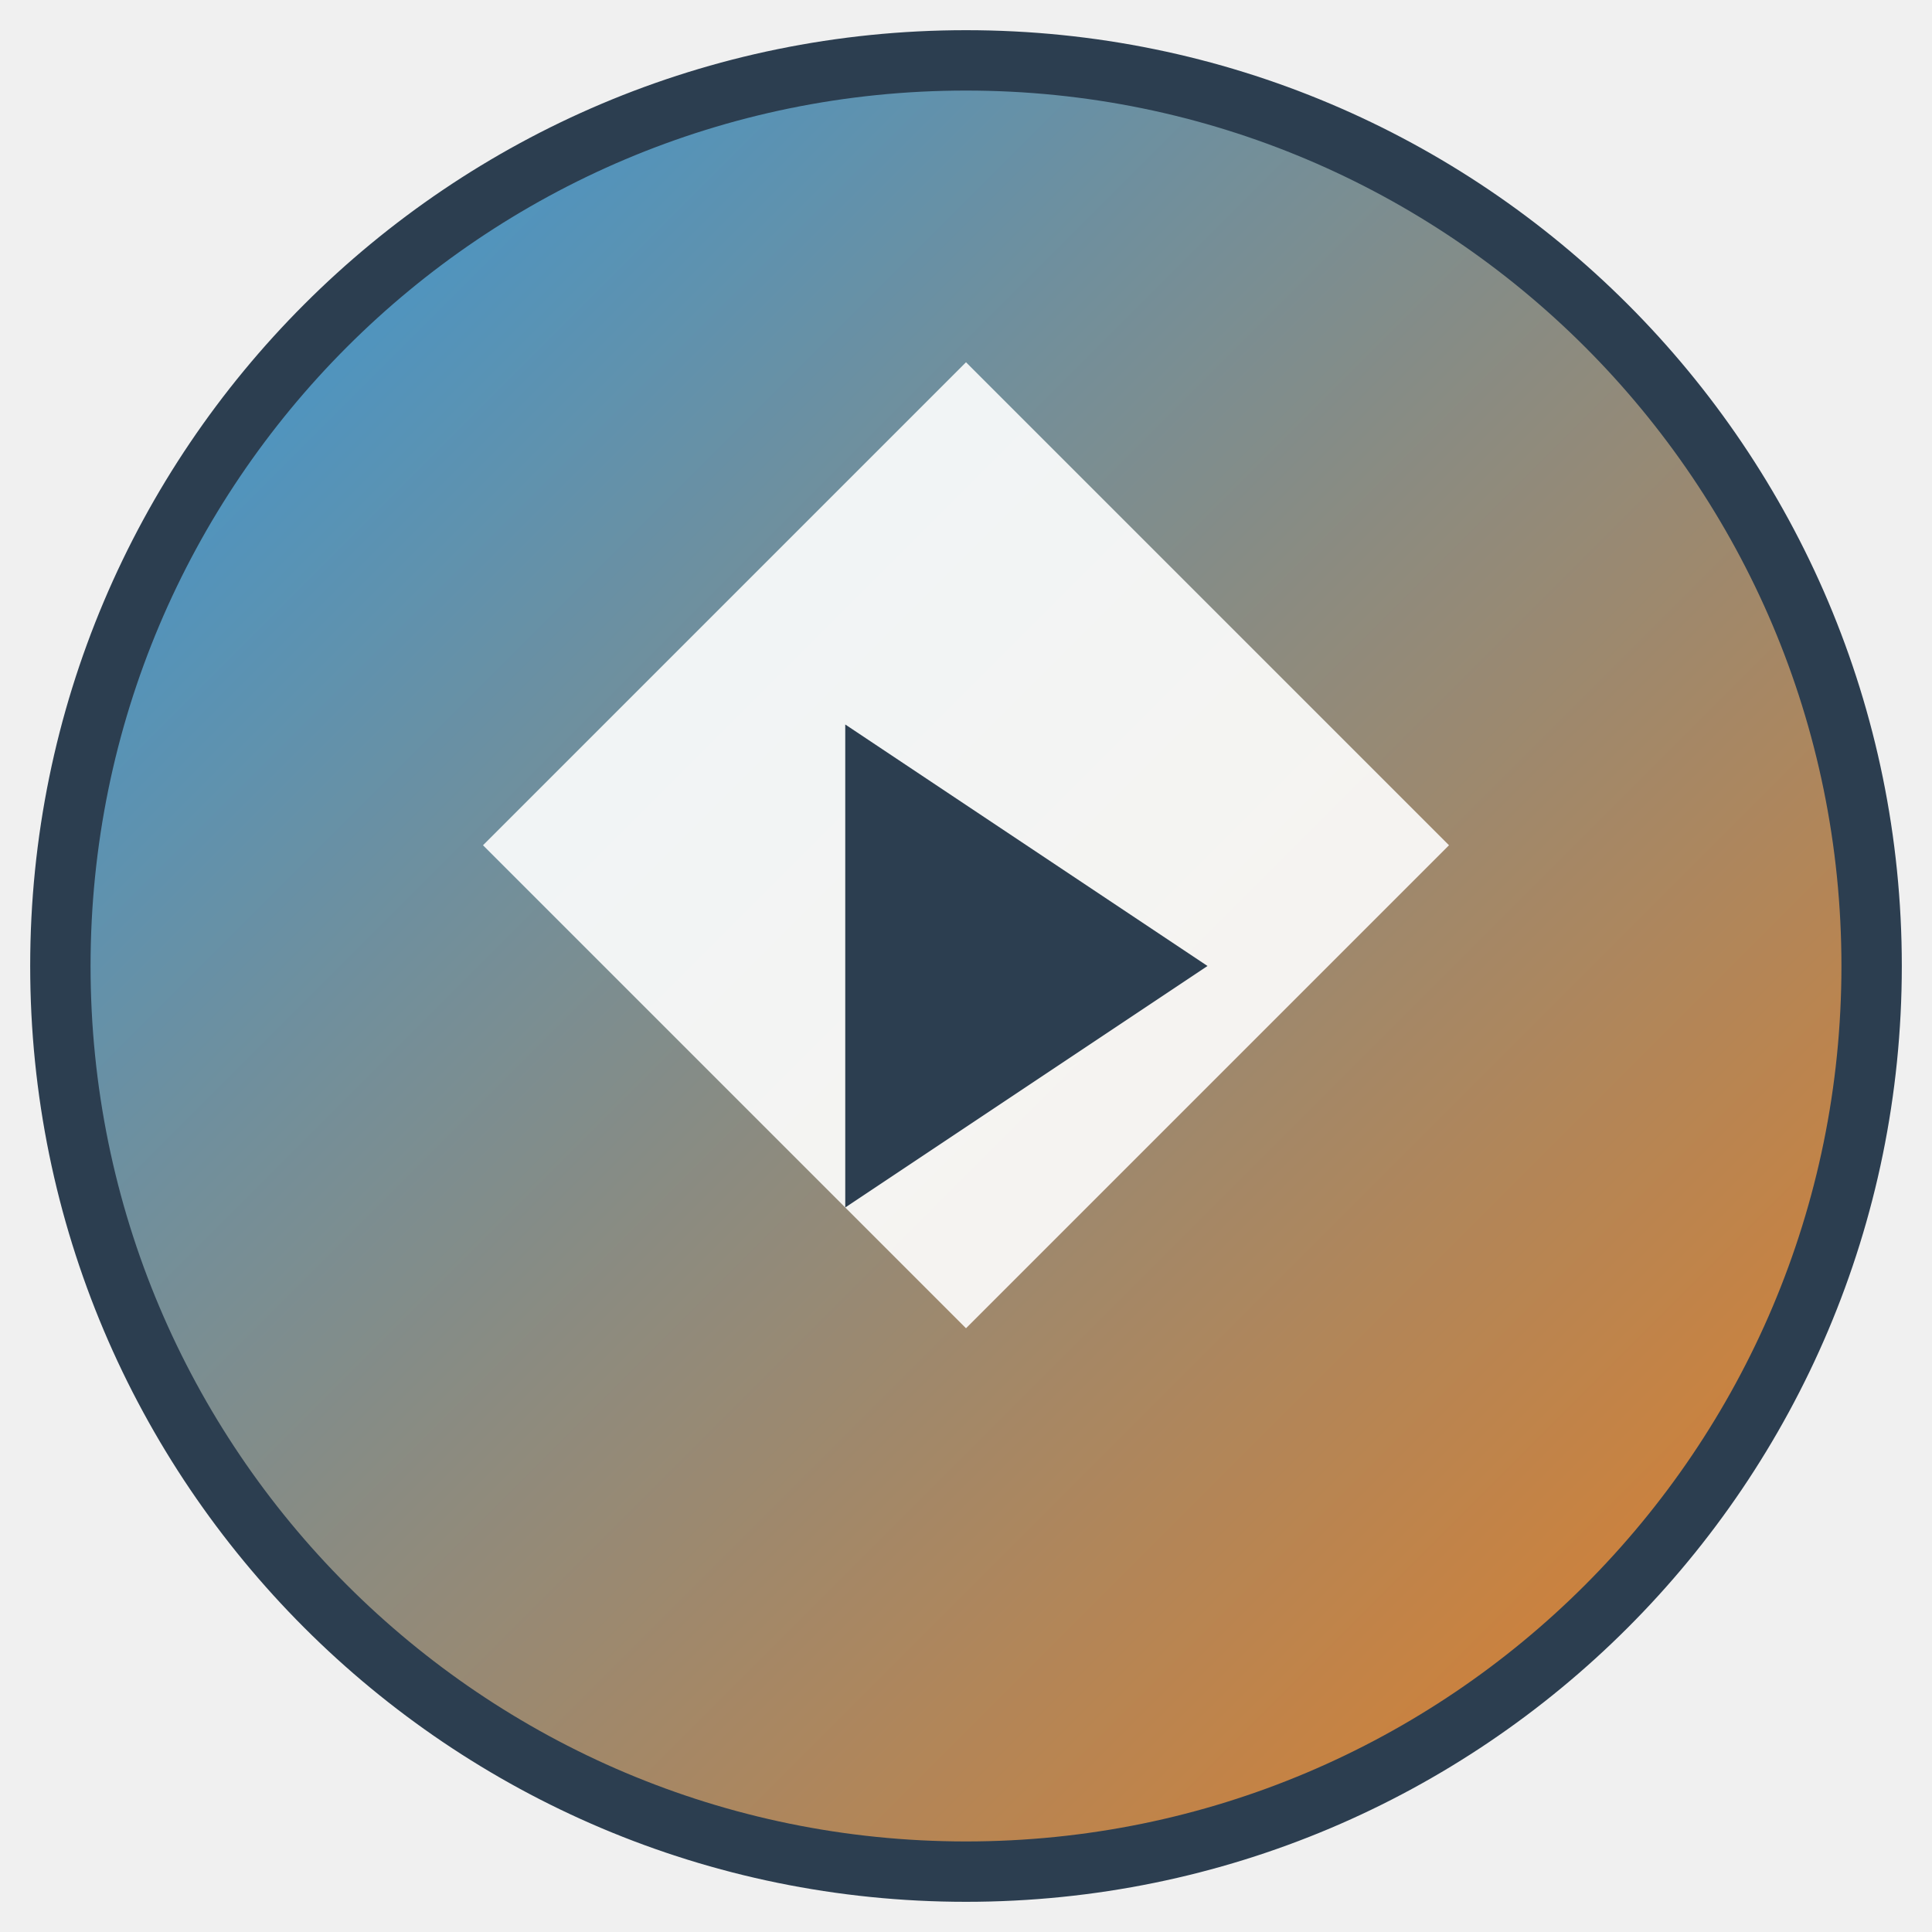
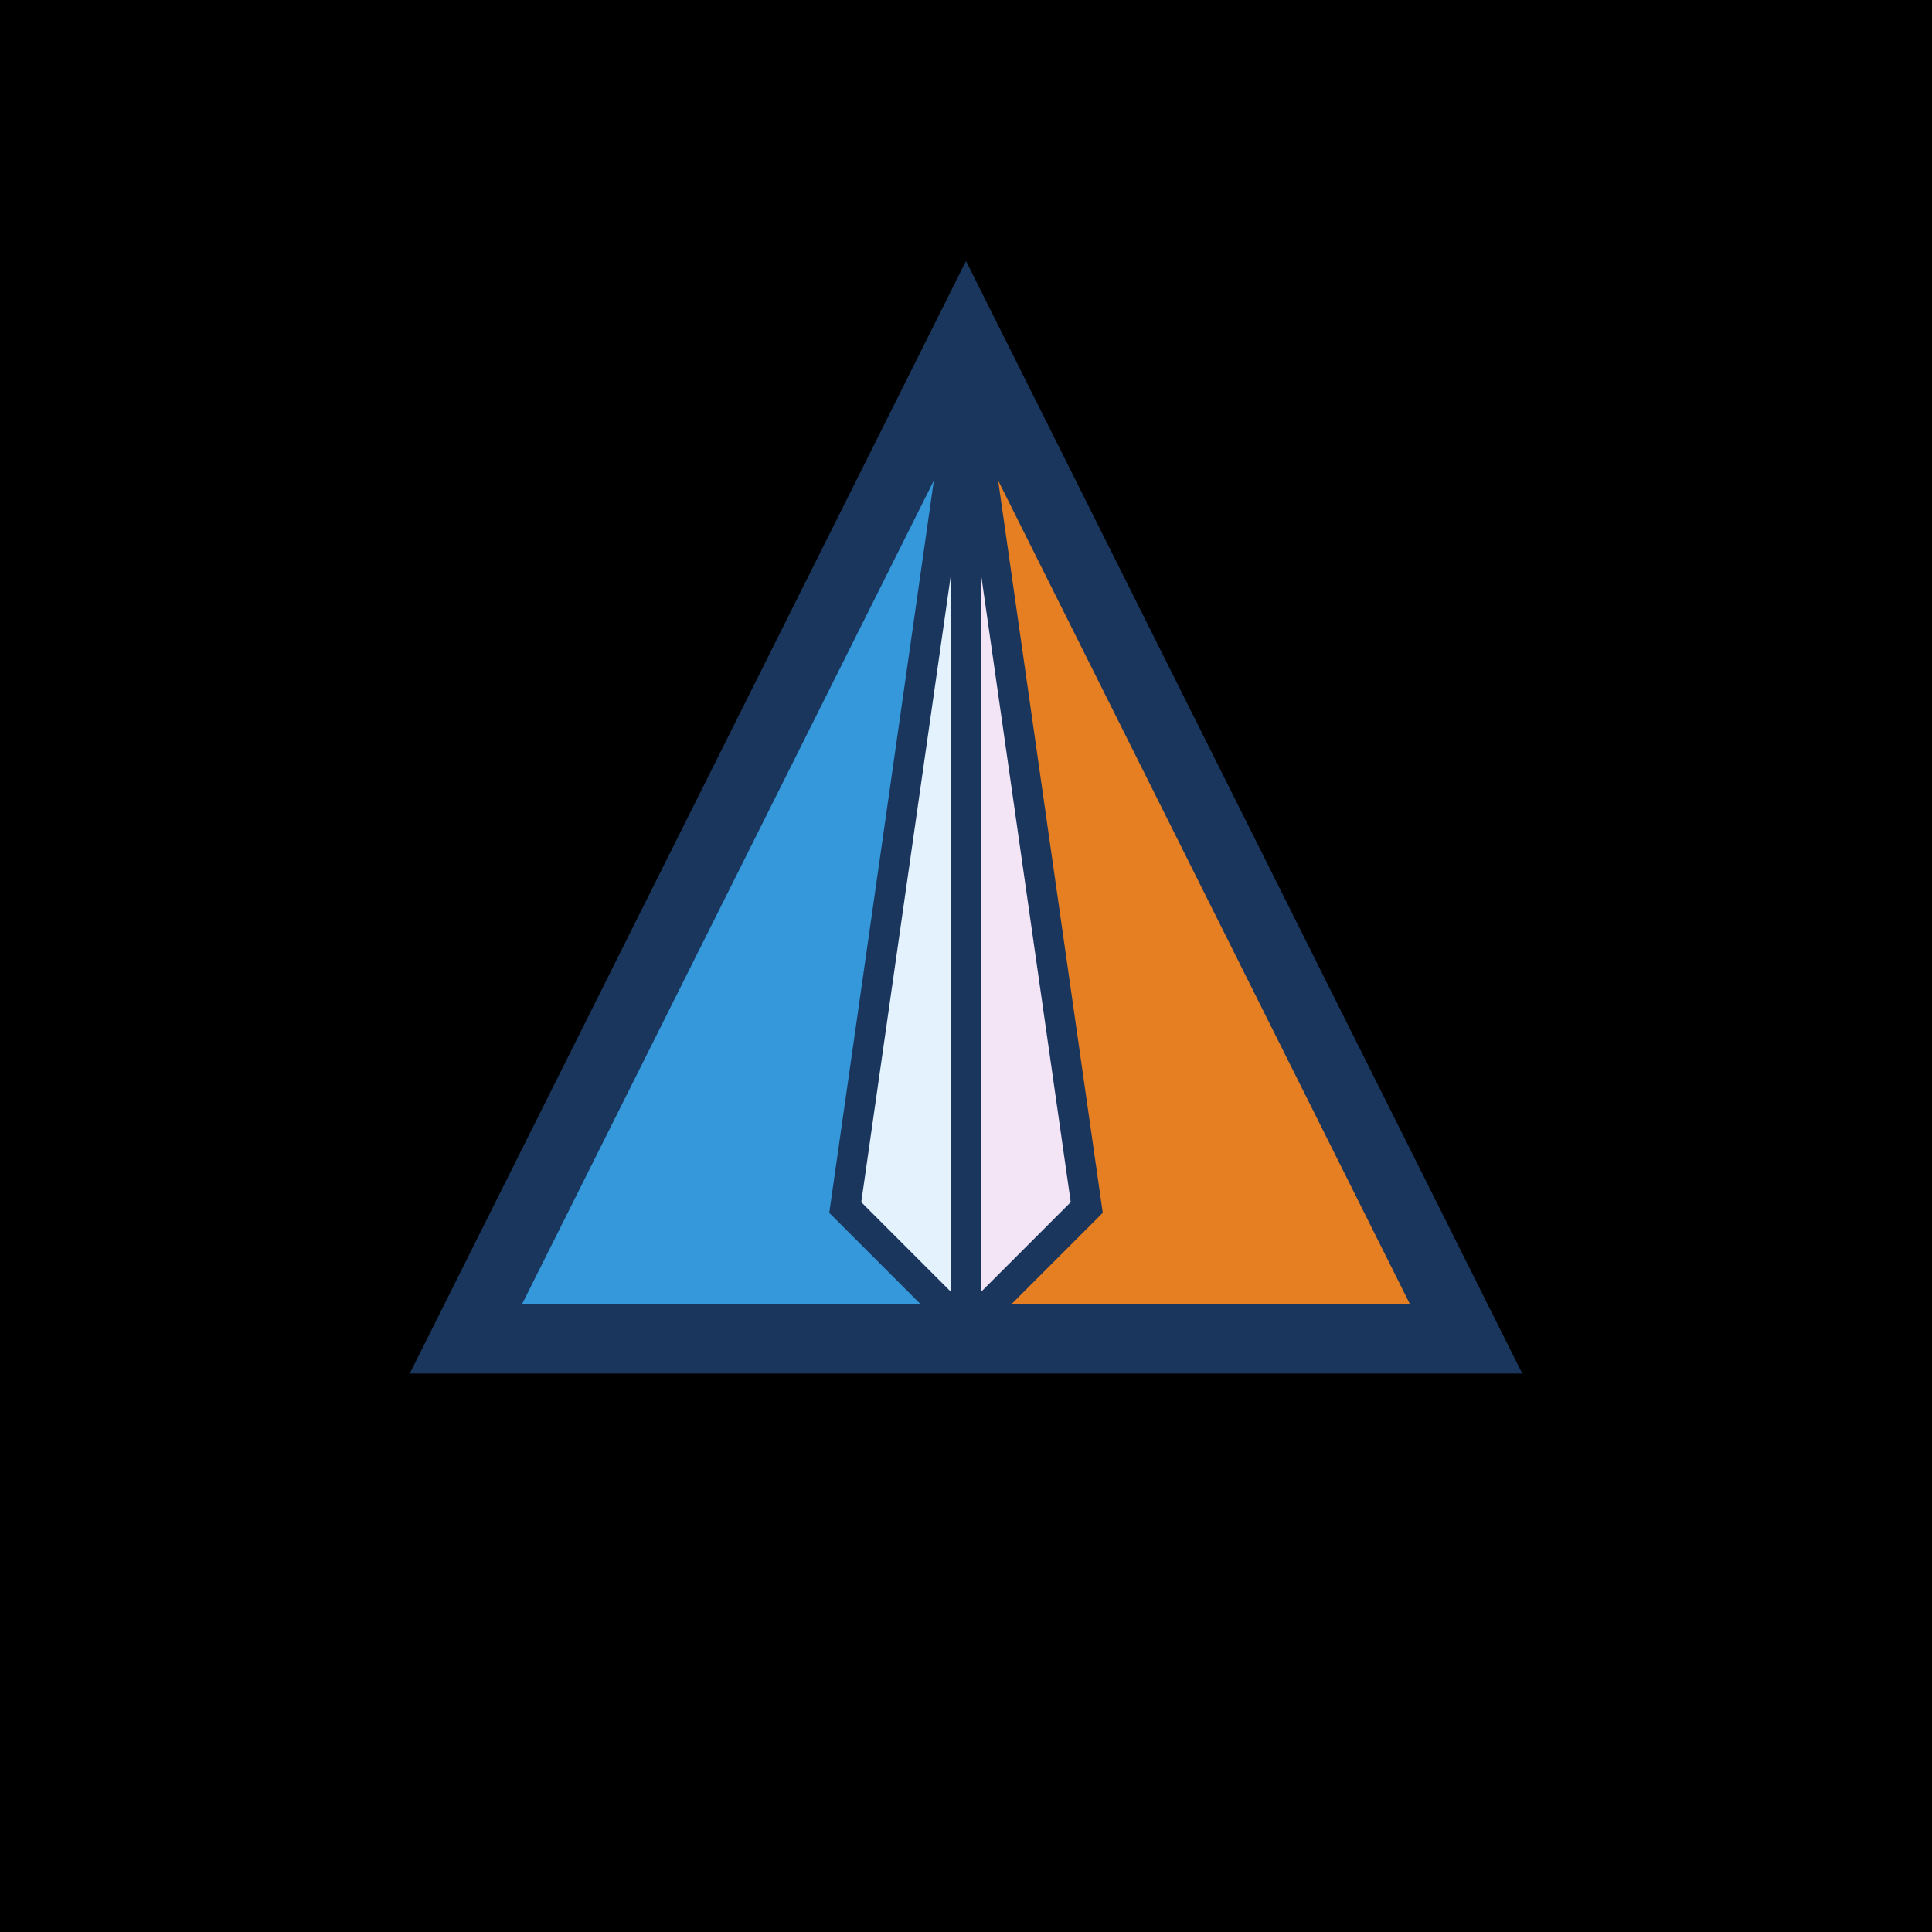
<svg xmlns="http://www.w3.org/2000/svg" viewBox="0 0 32 32" width="32" height="32">
-   <defs>
-     <linearGradient id="grad1" x1="0%" y1="0%" x2="100%" y2="100%">
-       <stop offset="0%" style="stop-color:#3498db;stop-opacity:1" />
-       <stop offset="100%" style="stop-color:#e67e22;stop-opacity:1" />
-     </linearGradient>
-   </defs>
-   <circle cx="16" cy="16" r="15" fill="url(#grad1)" stroke="#2c3e50" stroke-width="1" />
-   <polygon points="16,6 24,14 16,22 8,14" fill="white" opacity="0.9" />
-   <polygon points="14,12 14,20 20,16" fill="#2c3e50" />
+   <rect width="32" height="32" fill="#000000" />
+   <g transform="translate(16,16)">
+     <polygon points="0,-10 8,6 -8,6" fill="none" stroke="#1a365d" stroke-width="1.5" />
+     <polygon points="0,-10 -8,6 0,6" fill="#3498db" stroke="#1a365d" stroke-width="0.8" />
+     <polygon points="0,-10 8,6 0,6" fill="#e67e22" stroke="#1a365d" stroke-width="0.8" />
+     <polygon points="0,-10 0,6 -2,4" fill="#e3f2fd" stroke="#1a365d" stroke-width="0.5" />
+     <polygon points="0,-10 0,6 2,4" fill="#f3e5f5" stroke="#1a365d" stroke-width="0.5" />
+   </g>
</svg>
